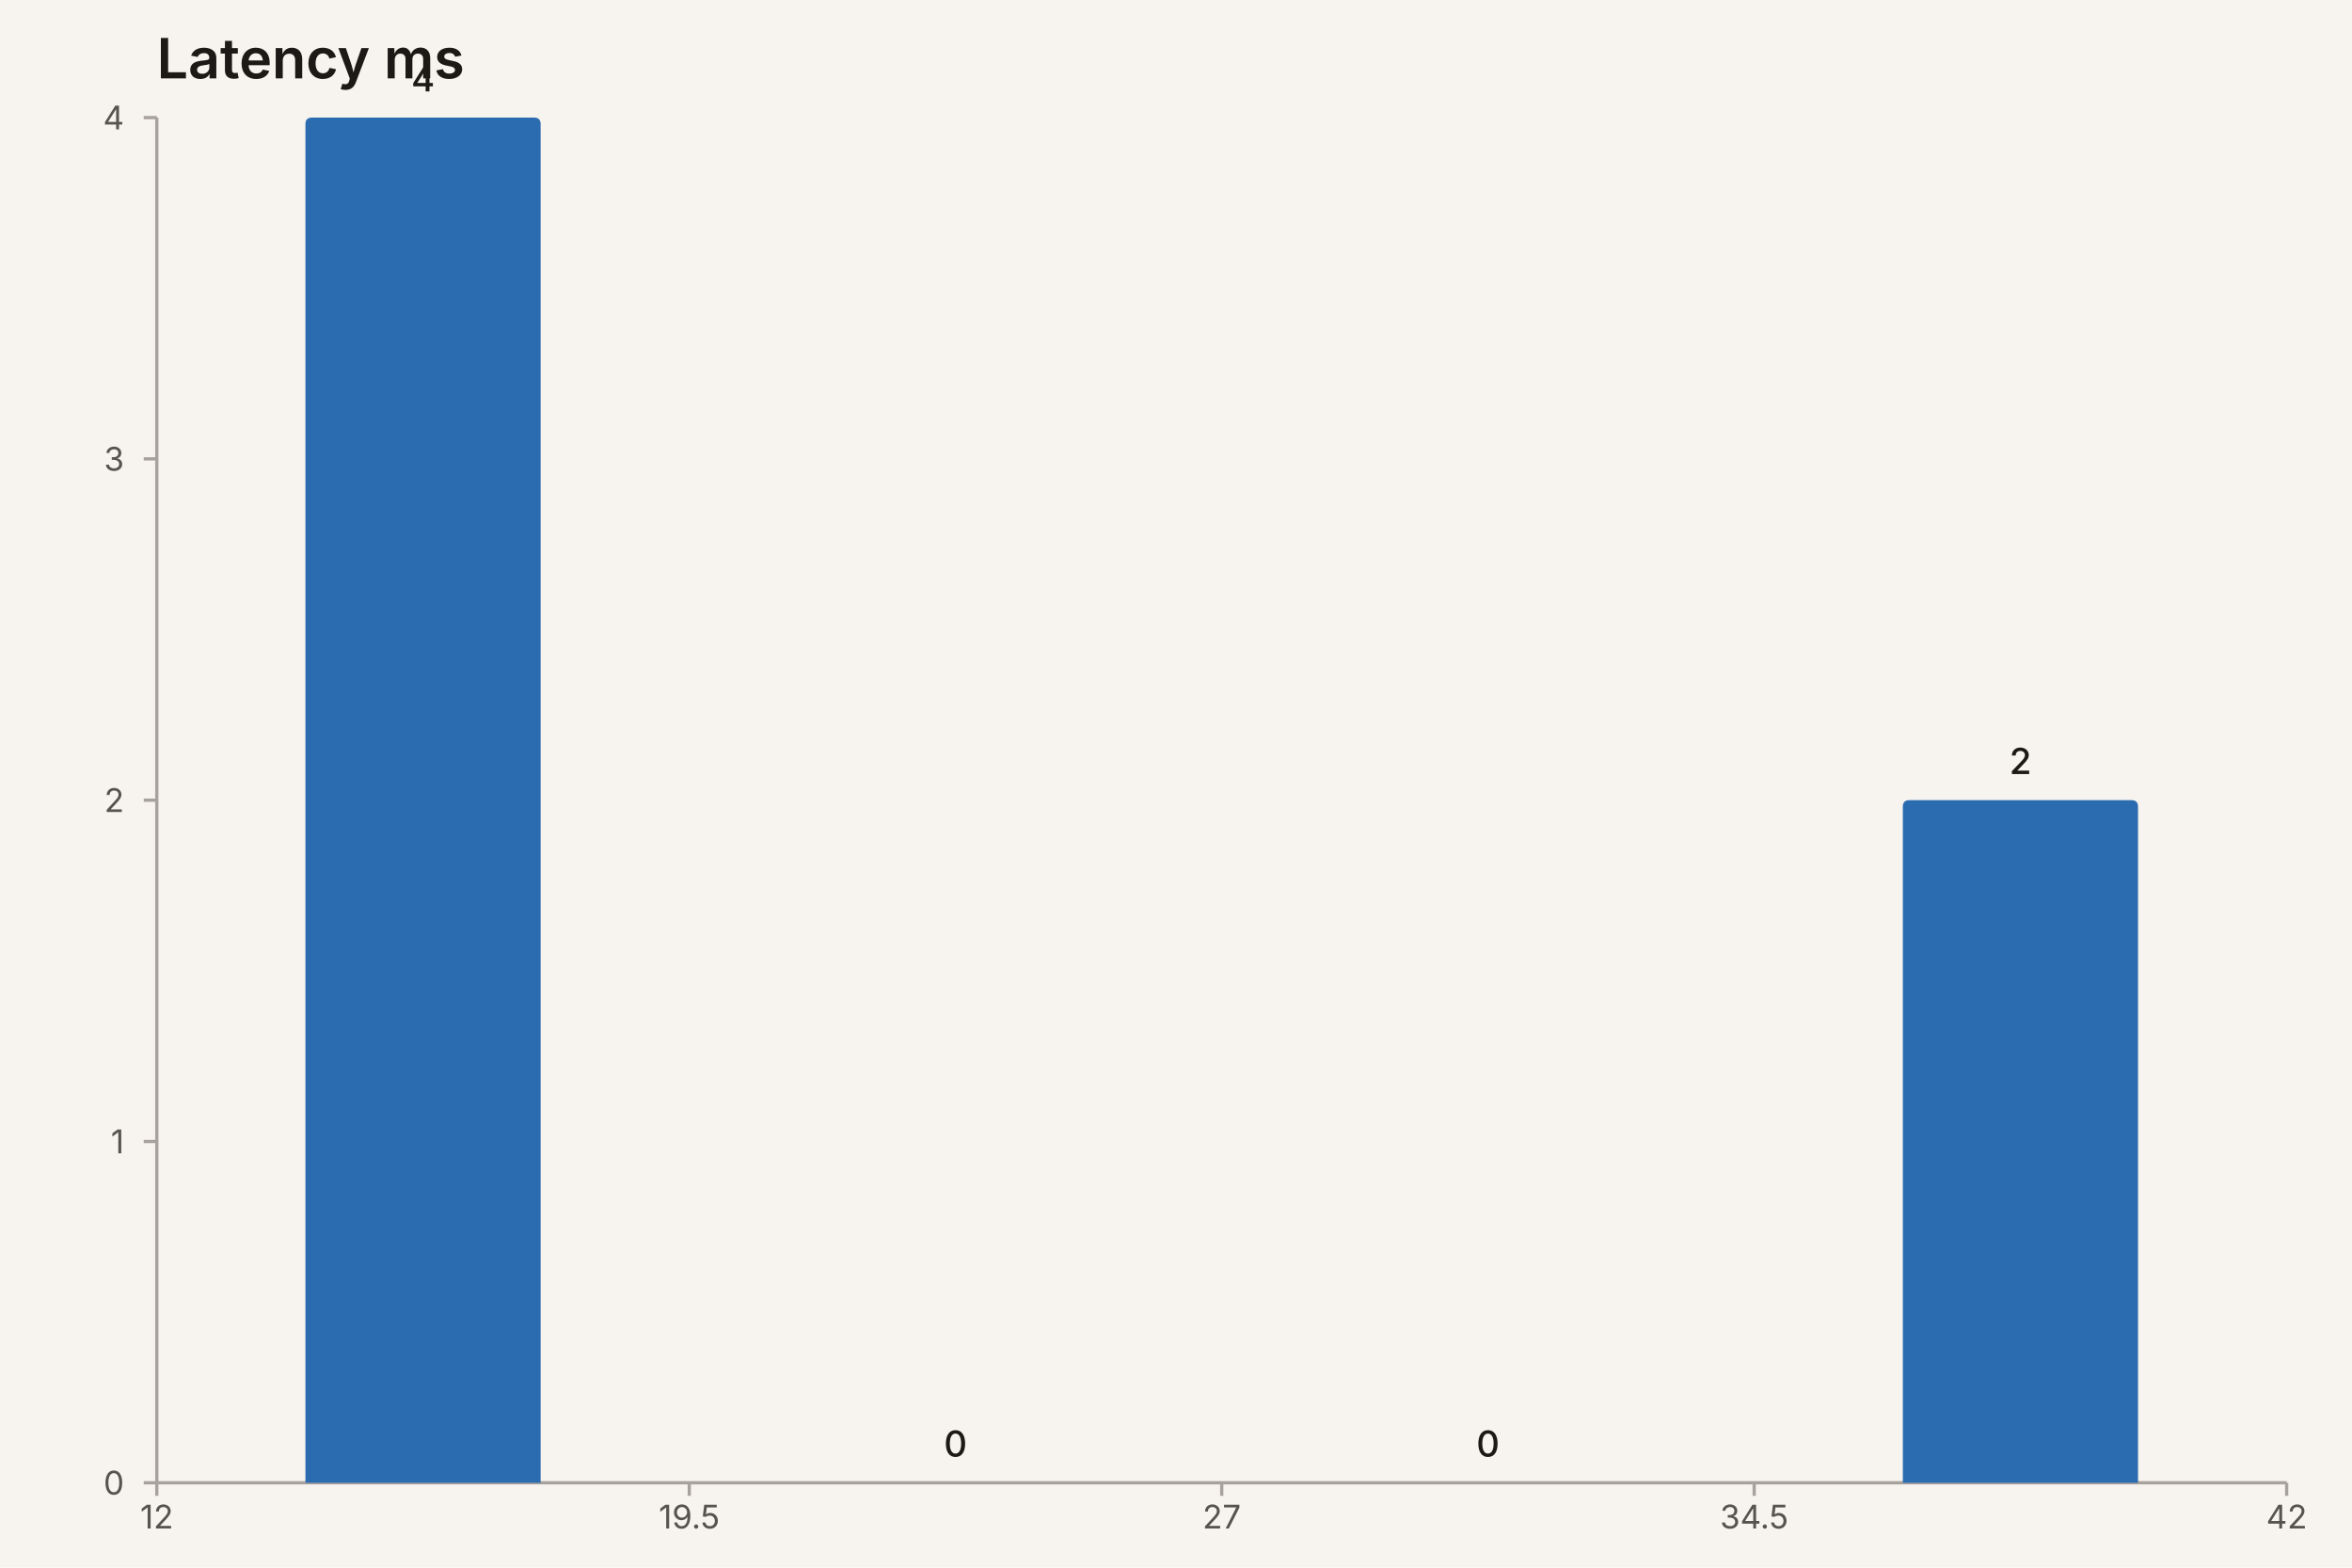
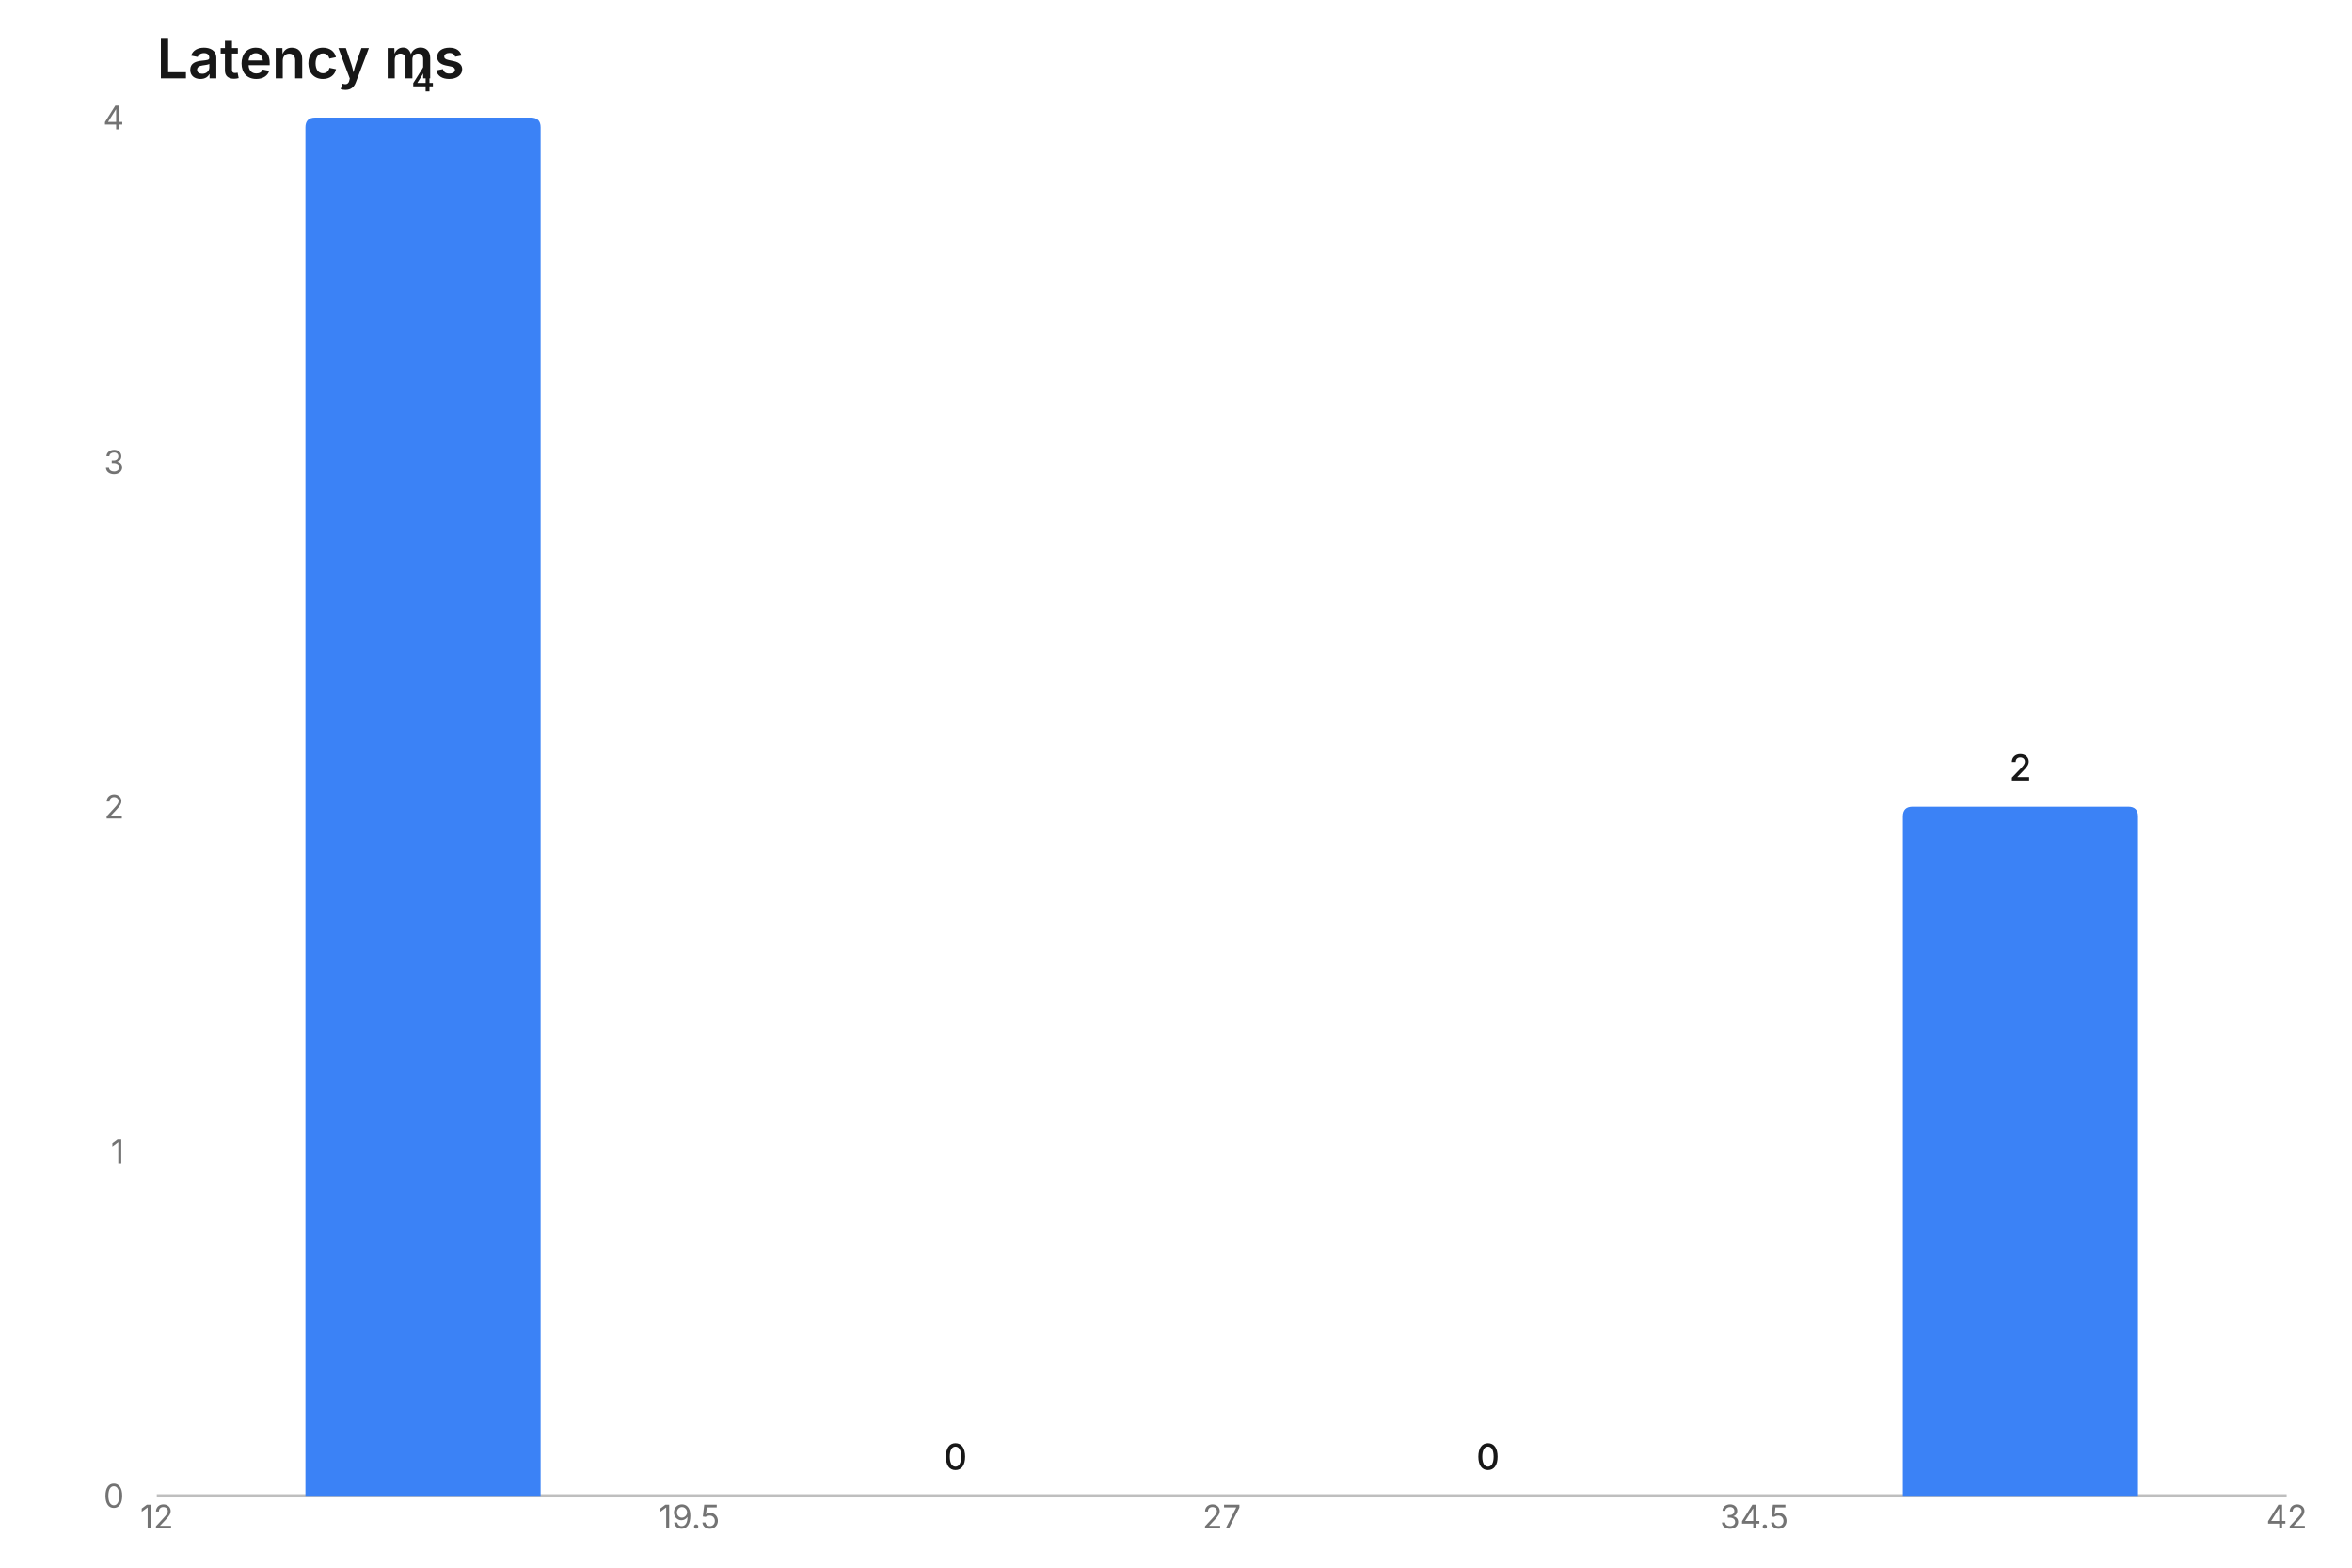
- <svg xmlns="http://www.w3.org/2000/svg" width="720" height="480" viewBox="0 0 720 480" role="img" aria-label="hist chart: Latency ms, 6 rows" aria-labelledby="mv-87fddb30724a842e-title" aria-describedby="mv-87fddb30724a842e-desc" data-markvis="2" data-chart-type="hist" data-id="mv-87fddb30724a842e" font-family="ui-sans-serif, system-ui, -apple-system, &quot;Segoe UI&quot;, sans-serif" font-size="12" fill="#1C1917">
-   <rect width="100%" height="100%" fill="#F7F4EF" />
-   <text x="48" y="24" text-anchor="start" font-size="17" font-weight="600" fill="#1C1917">Latency ms</text>
-   <path d="M48 36 L48 454 L700 454" fill="none" stroke="#A8A29E" stroke-width="1" />
-   <g fill="#57534E" font-size="10" font-weight="400">
-     <line x1="44" x2="48" y1="454" y2="454" stroke="#A8A29E" />
-     <text x="38" y="454" text-anchor="end" dominant-baseline="middle">0</text>
-     <line x1="44" x2="48" y1="349.5" y2="349.5" stroke="#A8A29E" />
-     <text x="38" y="349.5" text-anchor="end" dominant-baseline="middle">1</text>
-     <line x1="44" x2="48" y1="245" y2="245" stroke="#A8A29E" />
-     <text x="38" y="245" text-anchor="end" dominant-baseline="middle">2</text>
-     <line x1="44" x2="48" y1="140.5" y2="140.5" stroke="#A8A29E" />
-     <text x="38" y="140.5" text-anchor="end" dominant-baseline="middle">3</text>
-     <line x1="44" x2="48" y1="36" y2="36" stroke="#A8A29E" />
+ <svg xmlns="http://www.w3.org/2000/svg" width="720" height="480" viewBox="0 0 720 480" role="img" aria-label="hist chart: Latency ms, 6 rows" aria-labelledby="mv-87fddb30724a842e-title" aria-describedby="mv-87fddb30724a842e-desc" data-markvis="2" data-chart-type="hist" data-id="mv-87fddb30724a842e" font-family="ui-sans-serif, system-ui, -apple-system, &quot;Segoe UI&quot;, sans-serif" font-size="12">
+   <text x="48" y="24" text-anchor="start" font-size="17" font-weight="600" fill="#171717">Latency ms</text>
+   <path d="M48 458 L700 458" fill="none" stroke="#171717" stroke-opacity="0.28" stroke-width="1" />
+   <g fill="#737373" font-size="10" font-weight="400">
+     <text x="38" y="458" text-anchor="end" dominant-baseline="middle">0</text>
+     <text x="38" y="352.5" text-anchor="end" dominant-baseline="middle">1</text>
+     <text x="38" y="247" text-anchor="end" dominant-baseline="middle">2</text>
+     <text x="38" y="141.5" text-anchor="end" dominant-baseline="middle">3</text>
    <text x="38" y="36" text-anchor="end" dominant-baseline="middle">4</text>
-     <line x1="48" x2="48" y1="454" y2="458" stroke="#A8A29E" />
    <text x="48" y="468" text-anchor="middle" font-size="10" data-full-label="12">12</text>
-     <line x1="211" x2="211" y1="454" y2="458" stroke="#A8A29E" />
    <text x="211" y="468" text-anchor="middle" font-size="10" data-full-label="19.5">19.5</text>
-     <line x1="374" x2="374" y1="454" y2="458" stroke="#A8A29E" />
    <text x="374" y="468" text-anchor="middle" font-size="10" data-full-label="27">27</text>
-     <line x1="537" x2="537" y1="454" y2="458" stroke="#A8A29E" />
    <text x="537" y="468" text-anchor="middle" font-size="10" data-full-label="34.5">34.5</text>
-     <line x1="700" x2="700" y1="454" y2="458" stroke="#A8A29E" />
    <text x="700" y="468" text-anchor="middle" font-size="10" data-full-label="42">42</text>
  </g>
  <g>
-     <path d="M93.5 454 L93.5 38 Q93.5 36 95.5 36 L163.5 36 Q165.5 36 165.5 38 L165.5 454 Z" fill="#2B6CB0" data-bin-left="12" data-bin-right="19.5" data-weight="4" data-count="4" />
-     <path d="M256.5 454 L328.5 454 L328.5 454 L256.5 454 Z" fill="#2B6CB0" data-bin-left="19.5" data-bin-right="27" data-weight="0" data-count="0" />
-     <path d="M419.5 454 L491.5 454 L491.5 454 L419.5 454 Z" fill="#2B6CB0" data-bin-left="27" data-bin-right="34.5" data-weight="0" data-count="0" />
-     <path d="M582.5 454 L582.5 247 Q582.5 245 584.5 245 L652.5 245 Q654.5 245 654.5 247 L654.5 454 Z" fill="#2B6CB0" data-bin-left="34.5" data-bin-right="42" data-weight="2" data-count="2" />
+     <path d="M93.5 458 L93.5 39 Q93.5 36 96.5 36 L162.5 36 Q165.5 36 165.5 39 L165.5 458 Z" fill="#3B82F6" data-bin-left="12" data-bin-right="19.5" data-weight="4" data-count="4" />
+     <path d="M256.5 458 L328.5 458 L328.5 458 L256.5 458 Z" fill="#3B82F6" data-bin-left="19.5" data-bin-right="27" data-weight="0" data-count="0" />
+     <path d="M419.5 458 L491.5 458 L491.5 458 L419.5 458 Z" fill="#3B82F6" data-bin-left="27" data-bin-right="34.5" data-weight="0" data-count="0" />
+     <path d="M582.5 458 L582.5 250 Q582.5 247 585.5 247 L651.5 247 Q654.5 247 654.5 250 L654.5 458 Z" fill="#3B82F6" data-bin-left="34.5" data-bin-right="42" data-weight="2" data-count="2" />
  </g>
  <g>
-     <text x="129.5" y="28" text-anchor="middle" font-size="11" font-weight="500" fill="#1C1917" data-value-label="12–19.5">4</text>
-     <text x="292.5" y="446" text-anchor="middle" font-size="11" font-weight="500" fill="#1C1917" data-value-label="19.5–27">0</text>
-     <text x="455.5" y="446" text-anchor="middle" font-size="11" font-weight="500" fill="#1C1917" data-value-label="27–34.5">0</text>
-     <text x="618.5" y="237" text-anchor="middle" font-size="11" font-weight="500" fill="#1C1917" data-value-label="34.5–42">2</text>
+     <text x="129.5" y="28" text-anchor="middle" font-size="11" font-weight="500" fill="#171717" data-value-label="12–19.5">4</text>
+     <text x="292.5" y="450" text-anchor="middle" font-size="11" font-weight="500" fill="#171717" data-value-label="19.5–27">0</text>
+     <text x="455.5" y="450" text-anchor="middle" font-size="11" font-weight="500" fill="#171717" data-value-label="27–34.5">0</text>
+     <text x="618.5" y="239" text-anchor="middle" font-size="11" font-weight="500" fill="#171717" data-value-label="34.5–42">2</text>
  </g>
</svg>
